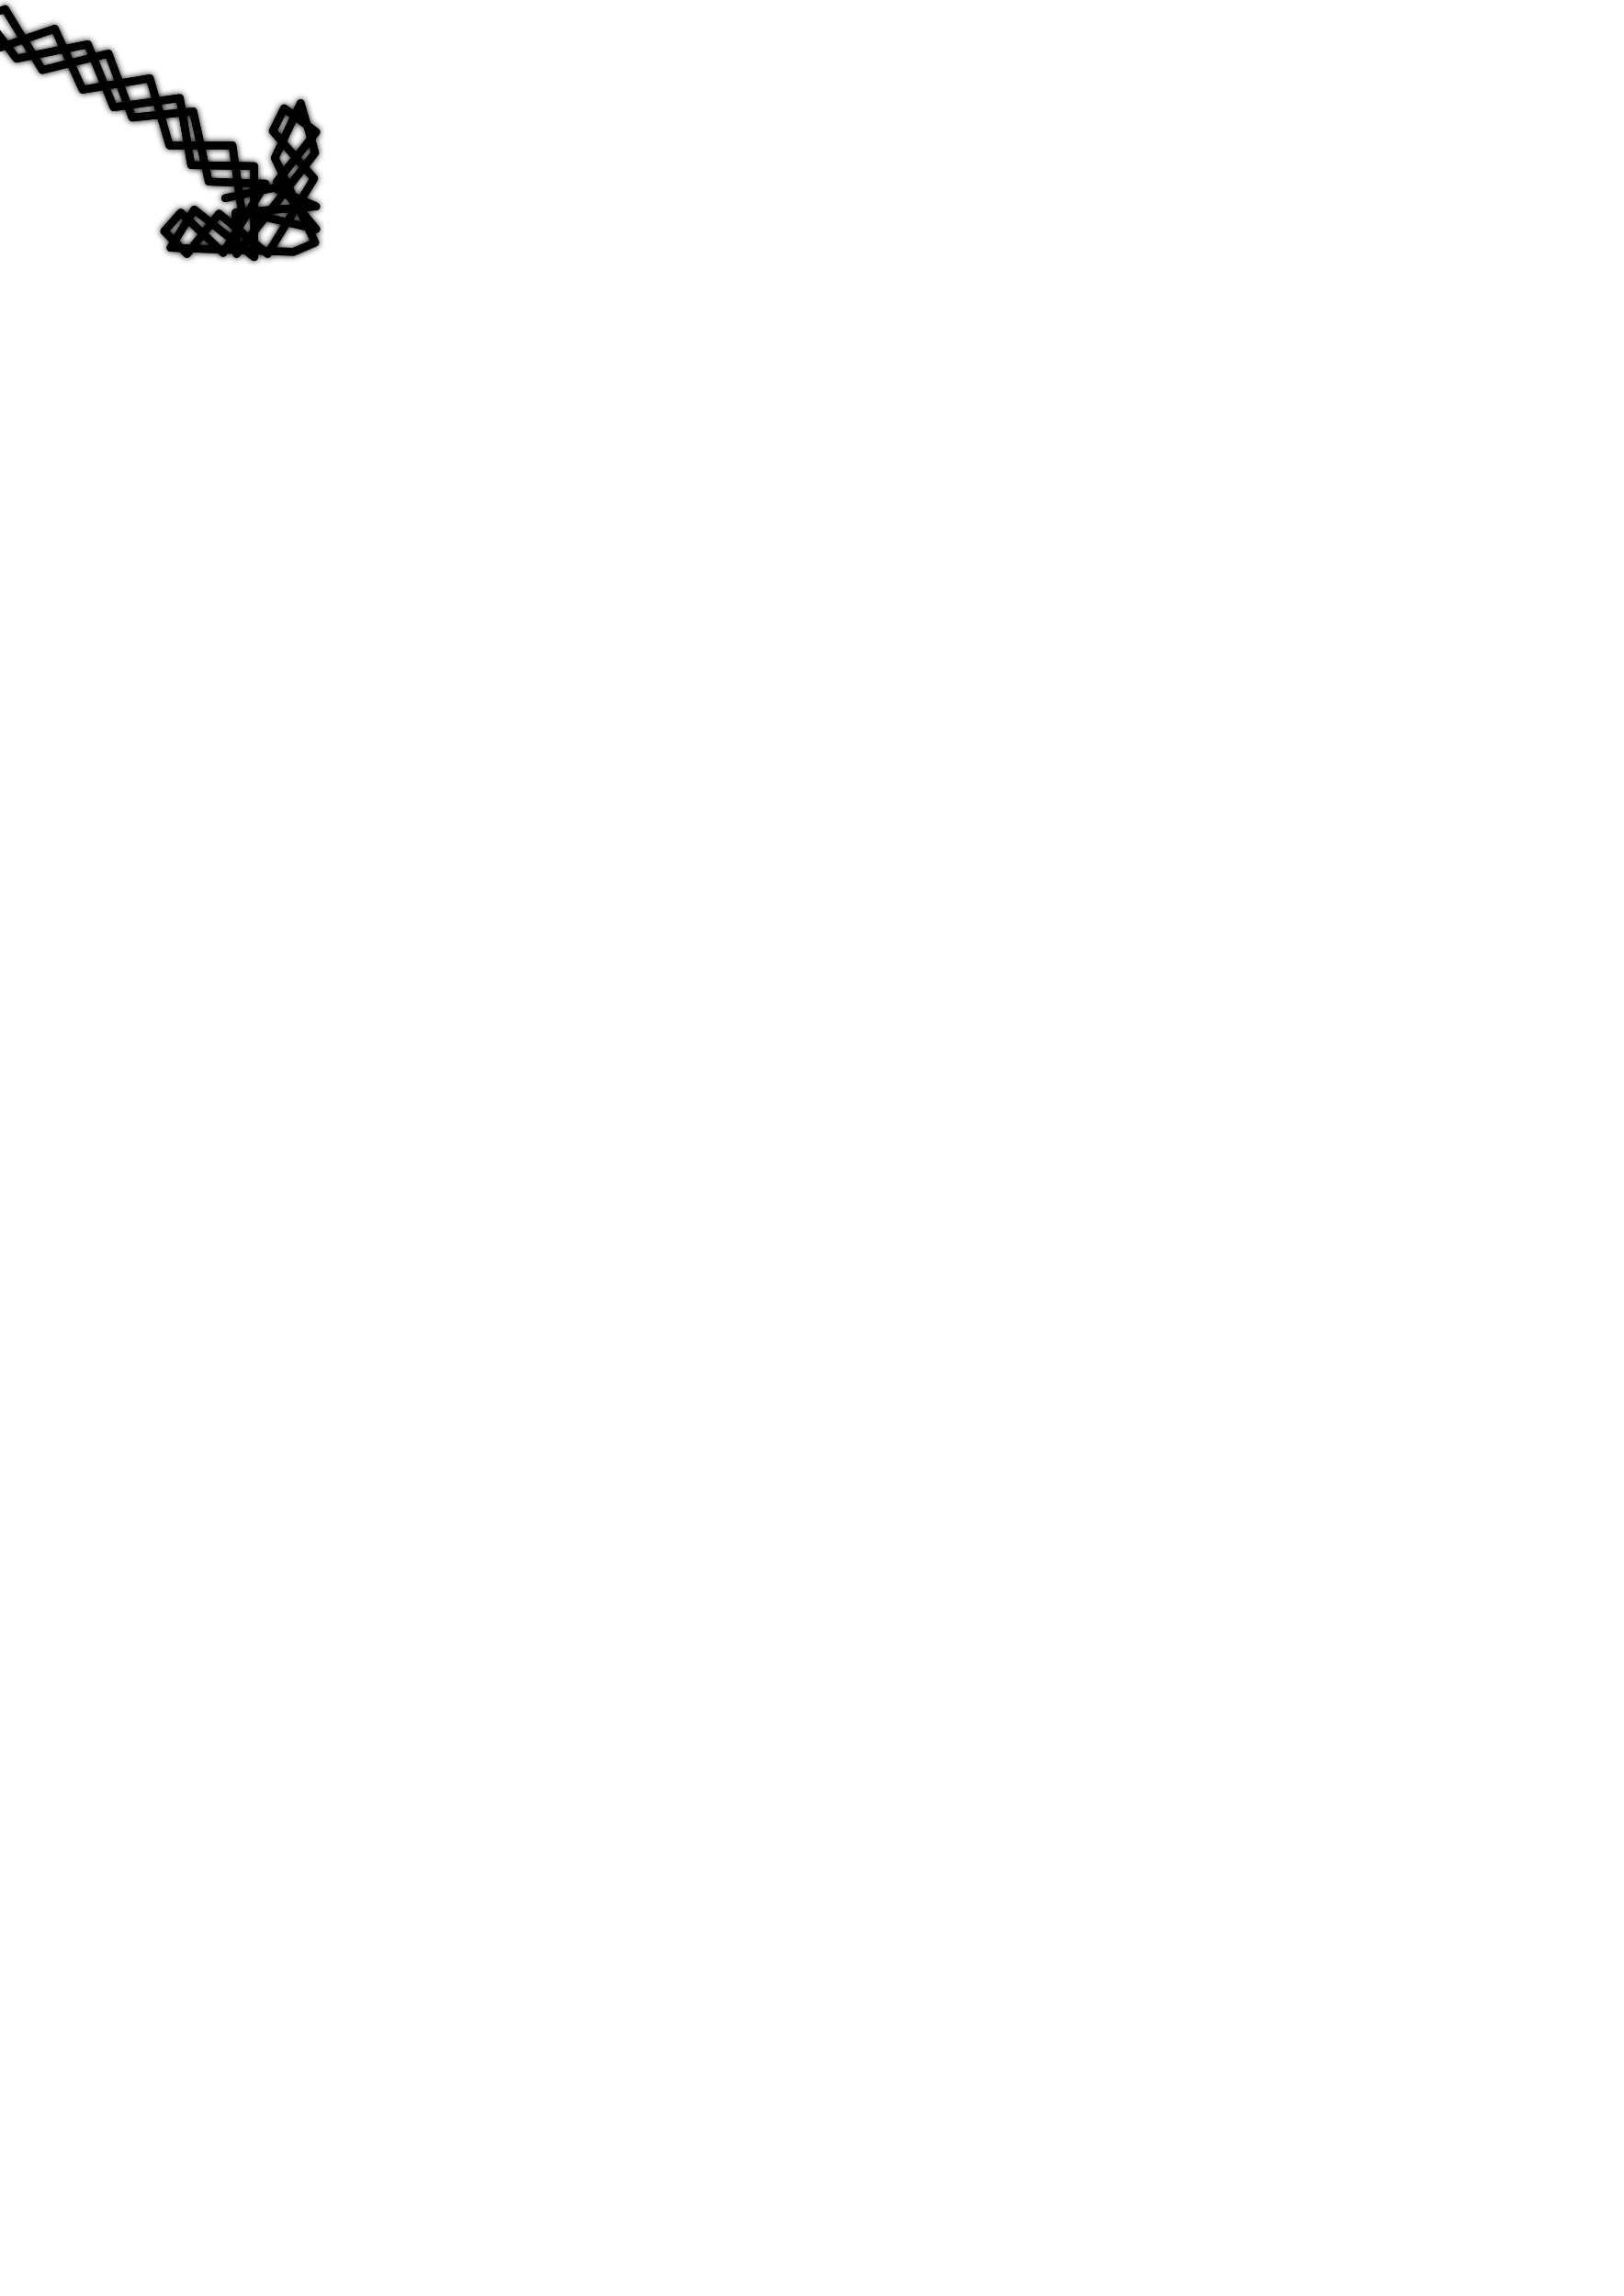
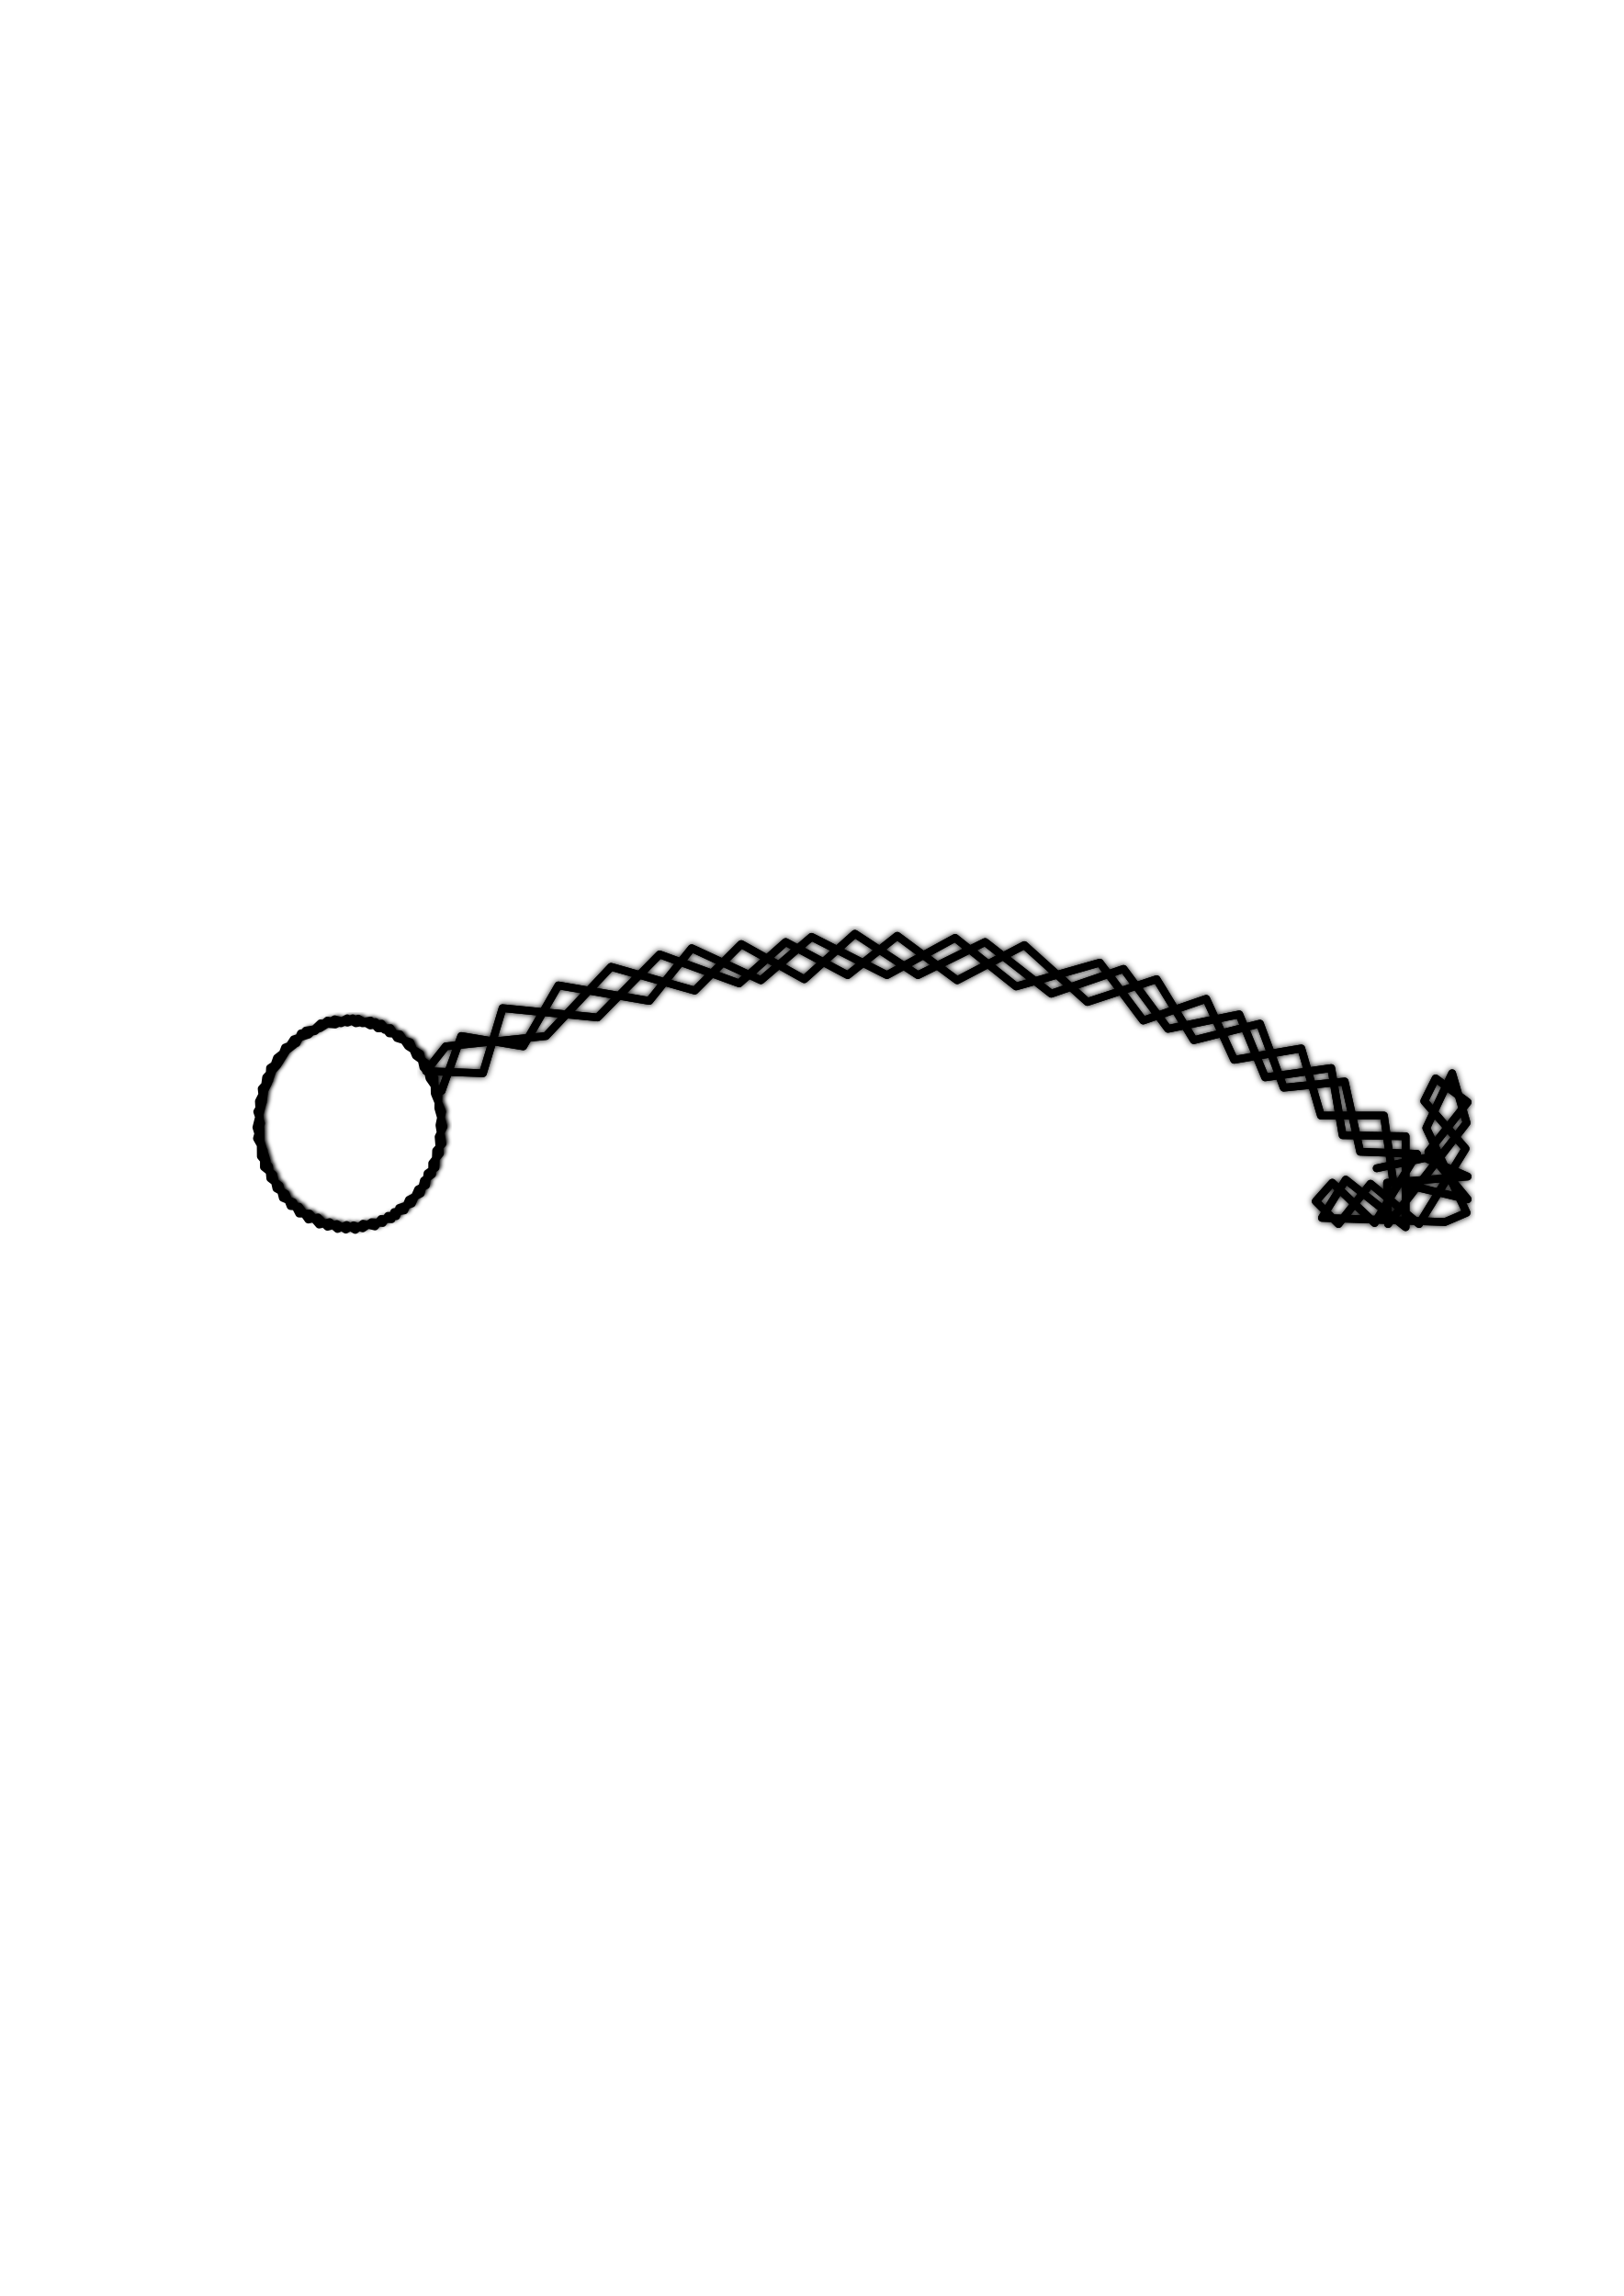
<svg xmlns="http://www.w3.org/2000/svg" width="210mm" height="297mm" viewBox="0 0 210 297" version="1.1" id="svg8">
  <defs id="defs2">
    <filter height="1.055" y="-0.027" width="1.015" x="-0.008" id="filter905" style="color-interpolation-filters:sRGB">
      <feGaussianBlur id="feGaussianBlur907" stdDeviation="0.432" />
    </filter>
    <filter height="1.048" y="-0.024" width="1.048" x="-0.024" id="filter3062" style="color-interpolation-filters:sRGB">
      <feGaussianBlur id="feGaussianBlur3064" stdDeviation="1.273" />
    </filter>
  </defs>
  <g id="layer1">
-     <g id="layer1-3" transform="translate(8.153066,-123.4335)">
+     <g id="layer1-3" transform="translate(157.0757,2.054546)">
      <g id="g912">
        <path style="fill:none;stroke:#000000;stroke-width:1;stroke-linecap:round;stroke-linejoin:round;stroke-miterlimit:4;stroke-dasharray:none;stroke-opacity:1;filter:url(#filter905)" d="m -99.959,139.044 2.539,-7.083 8.018,1.336 4.544,-7.884 11.76,2.005 5.479,-6.815 8.954,4.143 6.548,-5.613 9.755,4.944 8.82,-4.811 7.884,6.281 10.824,-3.074 5.613,7.484 8.152,-2.806 3.608,7.884 8.686,-1.47 2.539,8.686 h 8.152 l 1.203,8.553 9.622,2.272 -5.078,-6.147 5.078,-6.414 -4.143,-3.074 -1.47,2.94 5.345,6.147 -6.014,9.755 -6.281,-5.212 -4.143,5.212 -2.94,-2.94 2.138,-2.405 5.479,5.212 5.479,-8.954 -7.35,-0.267 -2.005,-9.087 -7.884,0.802 -3.074,-8.285 -8.553,2.138 -4.811,-7.884 -8.954,2.94 -8.152,-7.35 -8.686,4.544 -7.751,-5.746 -6.414,5.078 -8.018,-4.276 -6.014,5.345 -10.29,-3.742 -8.018,8.152 -12.294,-1.203 -2.539,8.419 -7.35,-0.267 2.539,-3.207 12.963,-1.336 8.419,-8.954 10.824,3.074 6.014,-6.014 8.152,4.544 6.548,-5.88 8.152,5.345 8.686,-4.276 8.553,6.682 9.354,-3.207 5.746,7.751 9.221,-1.871 3.341,8.152 8.553,-1.203 1.47,8.686 8.152,0.134 v 11.76 l -7.751,-6.147 -3.074,4.944 15.903,0.535 2.806,-1.203 -5.212,-10.958 3.341,-7.083 1.871,6.414 -10.156,13.096 -0.134,-5.345 10.424,-0.802 -5.479,-2.405 -6.281,1.336" id="path903" />
        <path style="fill:none;stroke:#000000;stroke-width:1;stroke-linecap:round;stroke-linejoin:round;stroke-miterlimit:4;stroke-dasharray:none;stroke-opacity:1" d="m -99.959,139.044 2.539,-7.083 8.018,1.336 4.544,-7.884 11.76,2.005 5.479,-6.815 8.954,4.143 6.548,-5.613 9.755,4.944 8.82,-4.811 7.884,6.281 10.824,-3.074 5.613,7.484 8.152,-2.806 3.608,7.884 8.686,-1.47 2.539,8.686 h 8.152 l 1.203,8.553 9.622,2.272 -5.078,-6.147 5.078,-6.414 -4.143,-3.074 -1.47,2.94 5.345,6.147 -6.014,9.755 -6.281,-5.212 -4.143,5.212 -2.94,-2.94 2.138,-2.405 5.479,5.212 5.479,-8.954 -7.35,-0.267 -2.005,-9.087 -7.884,0.802 -3.074,-8.285 -8.553,2.138 -4.811,-7.884 -8.954,2.94 -8.152,-7.35 -8.686,4.544 -7.751,-5.746 -6.414,5.078 -8.018,-4.276 -6.014,5.345 -10.29,-3.742 -8.018,8.152 -12.294,-1.203 -2.539,8.419 -7.35,-0.267 2.539,-3.207 12.963,-1.336 8.419,-8.954 10.824,3.074 6.014,-6.014 8.152,4.544 6.548,-5.88 8.152,5.345 8.686,-4.276 8.553,6.682 9.354,-3.207 5.746,7.751 9.221,-1.871 3.341,8.152 8.553,-1.203 1.47,8.686 8.152,0.134 v 11.76 l -7.751,-6.147 -3.074,4.944 15.903,0.535 2.806,-1.203 -5.212,-10.958 3.341,-7.083 1.871,6.414 -10.156,13.096 -0.134,-5.345 10.424,-0.802 -5.479,-2.405 -6.281,1.336" id="path899" />
        <path id="path901" d="m -99.959,139.044 2.539,-7.083 8.018,1.336 4.544,-7.884 11.76,2.005 5.479,-6.815 8.954,4.143 6.548,-5.613 9.755,4.944 8.82,-4.811 7.884,6.281 10.824,-3.074 5.613,7.484 8.152,-2.806 3.608,7.884 8.686,-1.47 2.539,8.686 h 8.152 l 1.203,8.553 9.622,2.272 -5.078,-6.147 5.078,-6.414 -4.143,-3.074 -1.47,2.94 5.345,6.147 -6.014,9.755 -6.281,-5.212 -4.143,5.212 -2.94,-2.94 2.138,-2.405 5.479,5.212 5.479,-8.954 -7.35,-0.267 -2.005,-9.087 -7.884,0.802 -3.074,-8.285 -8.553,2.138 -4.811,-7.884 -8.954,2.94 -8.152,-7.35 -8.686,4.544 -7.751,-5.746 -6.414,5.078 -8.018,-4.276 -6.014,5.345 -10.29,-3.742 -8.018,8.152 -12.294,-1.203 -2.539,8.419 -7.35,-0.267 2.539,-3.207 12.963,-1.336 8.419,-8.954 10.824,3.074 6.014,-6.014 8.152,4.544 6.548,-5.88 8.152,5.345 8.686,-4.276 8.553,6.682 9.354,-3.207 5.746,7.751 9.221,-1.871 3.341,8.152 8.553,-1.203 1.47,8.686 8.152,0.134 v 11.76 l -7.751,-6.147 -3.074,4.944 15.903,0.535 2.806,-1.203 -5.212,-10.958 3.341,-7.083 1.871,6.414 -10.156,13.096 -0.134,-5.345 10.424,-0.802 -5.479,-2.405 -6.281,1.336" style="fill:none;stroke:#000000;stroke-width:1;stroke-linecap:round;stroke-linejoin:round;stroke-miterlimit:4;stroke-dasharray:none;stroke-opacity:1" />
      </g>
    </g>
-     <path id="path3032" d="m -206.144,56.054 -6.993,-20.033 4.536,-15.875 2.079,-14.174 7.56,-7.182 11.15,-15.686 10.205,-2.835 8.127,-6.804 10.016,0.756 8.127,-3.78 5.859,3.024 10.016,-1.701 4.914,4.725 8.694,-0.189 4.347,6.048 9.071,2.457 3.78,8.126 7.371,4.725 1.89,8.882 6.237,7.938 -0.189,10.016 3.591,11.15 -3.402,6.048 0.945,10.016 -5.292,5.859 v 6.615 l -5.67,3.78 -2.079,7.749 -8.127,3.78 -3.024,6.426 -6.993,0.945 -1.701,4.347 -7.181,-0.189 -4.158,4.536 -8.126,-1.701 -5.292,3.78 -5.859,-3.024 -6.237,2.457 -5.292,-4.158 -7.182,1.512 -6.426,-6.615 h -7.182 l -3.969,-6.804 -7.181,-2.646 -2.079,-7.371 -6.426,-4.347 -0.756,-7.182 -5.67,-6.048 -0.189,-16.253 -1.134,-16.82 6.237,-10.772 6.048,-15.308 11.717,-7.938 7.938,-8.504 9.638,-1.323 10.016,-5.481 8.693,2.079 7.371,-2.457 8.127,4.158 7.748,-1.134 5.103,5.859 7.371,0.567 5.481,7.182 8.316,4.536 2.079,8.126 7.559,6.237 0.189,9.449 5.103,10.961 -1.89,8.126 2.079,11.15 -4.347,4.158 -0.378,10.205 -5.481,3.402 -0.945,7.182 -5.481,2.457 -4.158,8.504 -8.694,2.646 -1.89,4.914 -5.67,-0.189 -3.591,4.347 -7.559,-0.567 -6.048,3.78 -6.237,-1.89 -5.292,2.646 -6.048,-3.402 -6.426,1.701 -6.426,-5.67 -6.615,1.323 -6.237,-7.749 -5.859,-0.378 -3.213,-7.371 -6.426,-3.213 -2.079,-8.315 -6.426,-4.536 V 50.006 l -4.725,-7.371 2.835,-9.071 -2.646,-6.993 3.969,-5.859 -0.945,-7.938 5.292,-5.103 0.378,-7.371 6.615,-3.78 3.591,-8.504 7.938,-2.646 2.835,-5.859 9.638,-1.323 8.505,-6.426 9.26,1.701 7.938,-3.024 6.615,3.024 8.882,-0.756 6.237,4.725" style="fill:none;stroke:#000000;stroke-width:3.46;stroke-linecap:round;stroke-linejoin:round;stroke-miterlimit:4;stroke-dasharray:none;stroke-opacity:1;filter:url(#filter3062)" transform="matrix(0.1900793,0,0,0.215295,-74.85313,12.46231)" />
-     <path style="fill:none;stroke:#000000;stroke-width:1;stroke-linecap:round;stroke-linejoin:round;stroke-miterlimit:4;stroke-dasharray:none;stroke-opacity:1" d="m -114.438,24.664 -1.329,-4.313 0.862,-3.418 0.395,-3.052 1.437,-1.546 2.119,-3.377 1.94,-0.61 1.545,-1.465 1.904,0.163 1.545,-0.814 1.114,0.651 1.904,-0.366 0.934,1.017 1.652,-0.041 0.826,1.302 1.724,0.529 0.718,1.75 1.401,1.017 0.359,1.912 1.185,1.709 -0.036,2.156 0.683,2.401 -0.647,1.302 0.18,2.156 -1.006,1.261 v 1.424 l -1.078,0.814 -0.395,1.668 -1.545,0.814 -0.575,1.383 -1.329,0.203 -0.323,0.936 -1.365,-0.041 -0.79,0.977 -1.545,-0.366 -1.006,0.814 -1.114,-0.651 -1.185,0.529 -1.006,-0.895 -1.365,0.326 -1.221,-1.424 h -1.365 l -0.754,-1.465 -1.365,-0.57 -0.395,-1.587 -1.221,-0.936 -0.144,-1.546 -1.078,-1.302 -0.036,-3.499 -0.216,-3.621 1.185,-2.319 1.15,-3.296 2.227,-1.709 1.509,-1.831 1.832,-0.285 1.904,-1.18 1.652,0.448 1.401,-0.529 1.545,0.895 1.473,-0.244 0.97,1.261 1.401,0.122 1.042,1.546 1.581,0.977 0.395,1.75 1.437,1.343 0.036,2.034 0.97,2.36 -0.359,1.75 0.395,2.401 -0.826,0.895 -0.072,2.197 -1.042,0.732 -0.18,1.546 -1.042,0.529 -0.79,1.831 -1.652,0.57 -0.359,1.058 -1.078,-0.041 -0.683,0.936 -1.437,-0.122 -1.15,0.814 -1.185,-0.407 -1.006,0.57 -1.15,-0.732 -1.221,0.366 -1.221,-1.221 -1.257,0.285 -1.185,-1.668 -1.114,-0.081 -0.611,-1.587 -1.221,-0.692 -0.395,-1.79 -1.221,-0.977 v -2.116 l -0.898,-1.587 0.539,-1.953 -0.503,-1.505 0.754,-1.261 -0.18,-1.709 1.006,-1.099 0.072,-1.587 1.257,-0.814 0.683,-1.831 1.509,-0.57 0.539,-1.261 1.832,-0.285 1.617,-1.383 1.76,0.366 1.509,-0.651 1.257,0.651 1.688,-0.163 1.185,1.017" id="path3018" />
+     <path id="path3032" d="m -206.144,56.054 -6.993,-20.033 4.536,-15.875 2.079,-14.174 7.56,-7.182 11.15,-15.686 10.205,-2.835 8.127,-6.804 10.016,0.756 8.127,-3.78 5.859,3.024 10.016,-1.701 4.914,4.725 8.694,-0.189 4.347,6.048 9.071,2.457 3.78,8.126 7.371,4.725 1.89,8.882 6.237,7.938 -0.189,10.016 3.591,11.15 -3.402,6.048 0.945,10.016 -5.292,5.859 v 6.615 l -5.67,3.78 -2.079,7.749 -8.127,3.78 -3.024,6.426 -6.993,0.945 -1.701,4.347 -7.181,-0.189 -4.158,4.536 -8.126,-1.701 -5.292,3.78 -5.859,-3.024 -6.237,2.457 -5.292,-4.158 -7.182,1.512 -6.426,-6.615 h -7.182 l -3.969,-6.804 -7.181,-2.646 -2.079,-7.371 -6.426,-4.347 -0.756,-7.182 -5.67,-6.048 -0.189,-16.253 -1.134,-16.82 6.237,-10.772 6.048,-15.308 11.717,-7.938 7.938,-8.504 9.638,-1.323 10.016,-5.481 8.693,2.079 7.371,-2.457 8.127,4.158 7.748,-1.134 5.103,5.859 7.371,0.567 5.481,7.182 8.316,4.536 2.079,8.126 7.559,6.237 0.189,9.449 5.103,10.961 -1.89,8.126 2.079,11.15 -4.347,4.158 -0.378,10.205 -5.481,3.402 -0.945,7.182 -5.481,2.457 -4.158,8.504 -8.694,2.646 -1.89,4.914 -5.67,-0.189 -3.591,4.347 -7.559,-0.567 -6.048,3.78 -6.237,-1.89 -5.292,2.646 -6.048,-3.402 -6.426,1.701 -6.426,-5.67 -6.615,1.323 -6.237,-7.749 -5.859,-0.378 -3.213,-7.371 -6.426,-3.213 -2.079,-8.315 -6.426,-4.536 V 50.006 l -4.725,-7.371 2.835,-9.071 -2.646,-6.993 3.969,-5.859 -0.945,-7.938 5.292,-5.103 0.378,-7.371 6.615,-3.78 3.591,-8.504 7.938,-2.646 2.835,-5.859 9.638,-1.323 8.505,-6.426 9.26,1.701 7.938,-3.024 6.615,3.024 8.882,-0.756 6.237,4.725" style="fill:none;stroke:#000000;stroke-width:3.46;stroke-linecap:round;stroke-linejoin:round;stroke-miterlimit:4;stroke-dasharray:none;stroke-opacity:1;filter:url(#filter3062)" transform="matrix(0.1900793,0,0,0.215295,74.06949,137.9504)" />
+     <path style="fill:none;stroke:#000000;stroke-width:1;stroke-linecap:round;stroke-linejoin:round;stroke-miterlimit:4;stroke-dasharray:none;stroke-opacity:1" d="m 34.485,150.152 -1.329,-4.313 0.862,-3.418 0.395,-3.052 1.437,-1.546 2.119,-3.377 1.94,-0.61 1.545,-1.465 1.904,0.163 1.545,-0.814 1.114,0.651 1.904,-0.366 0.934,1.017 1.652,-0.041 0.826,1.302 1.724,0.529 0.718,1.75 1.401,1.017 0.359,1.912 1.185,1.709 -0.036,2.156 0.683,2.401 -0.647,1.302 0.18,2.156 -1.006,1.261 v 1.424 l -1.078,0.814 -0.395,1.668 -1.545,0.814 -0.575,1.383 -1.329,0.203 -0.323,0.936 -1.365,-0.041 -0.79,0.977 -1.545,-0.366 -1.006,0.814 -1.114,-0.651 -1.185,0.529 -1.006,-0.895 -1.365,0.326 -1.221,-1.424 h -1.365 l -0.754,-1.465 -1.365,-0.57 -0.395,-1.587 -1.221,-0.936 -0.144,-1.546 -1.078,-1.302 -0.036,-3.499 -0.216,-3.621 1.185,-2.319 1.15,-3.296 2.227,-1.709 1.509,-1.831 1.832,-0.285 1.904,-1.18 1.652,0.448 1.401,-0.529 1.545,0.895 1.473,-0.244 0.97,1.261 1.401,0.122 1.042,1.546 1.581,0.977 0.395,1.75 1.437,1.343 0.036,2.034 0.97,2.36 -0.359,1.75 0.395,2.401 -0.826,0.895 -0.072,2.197 -1.042,0.732 -0.18,1.546 -1.042,0.529 -0.79,1.831 -1.652,0.57 -0.359,1.058 -1.078,-0.041 -0.683,0.936 -1.437,-0.122 -1.15,0.814 -1.185,-0.407 -1.006,0.57 -1.15,-0.732 -1.221,0.366 -1.221,-1.221 -1.257,0.285 -1.185,-1.668 -1.114,-0.081 -0.611,-1.587 -1.221,-0.692 -0.395,-1.79 -1.221,-0.977 v -2.116 l -0.898,-1.587 0.539,-1.953 -0.503,-1.505 0.754,-1.261 -0.18,-1.709 1.006,-1.099 0.072,-1.587 1.257,-0.814 0.683,-1.831 1.509,-0.57 0.539,-1.261 1.832,-0.285 1.617,-1.383 1.76,0.366 1.509,-0.651 1.257,0.651 1.688,-0.163 1.185,1.017" id="path3018" />
  </g>
</svg>
